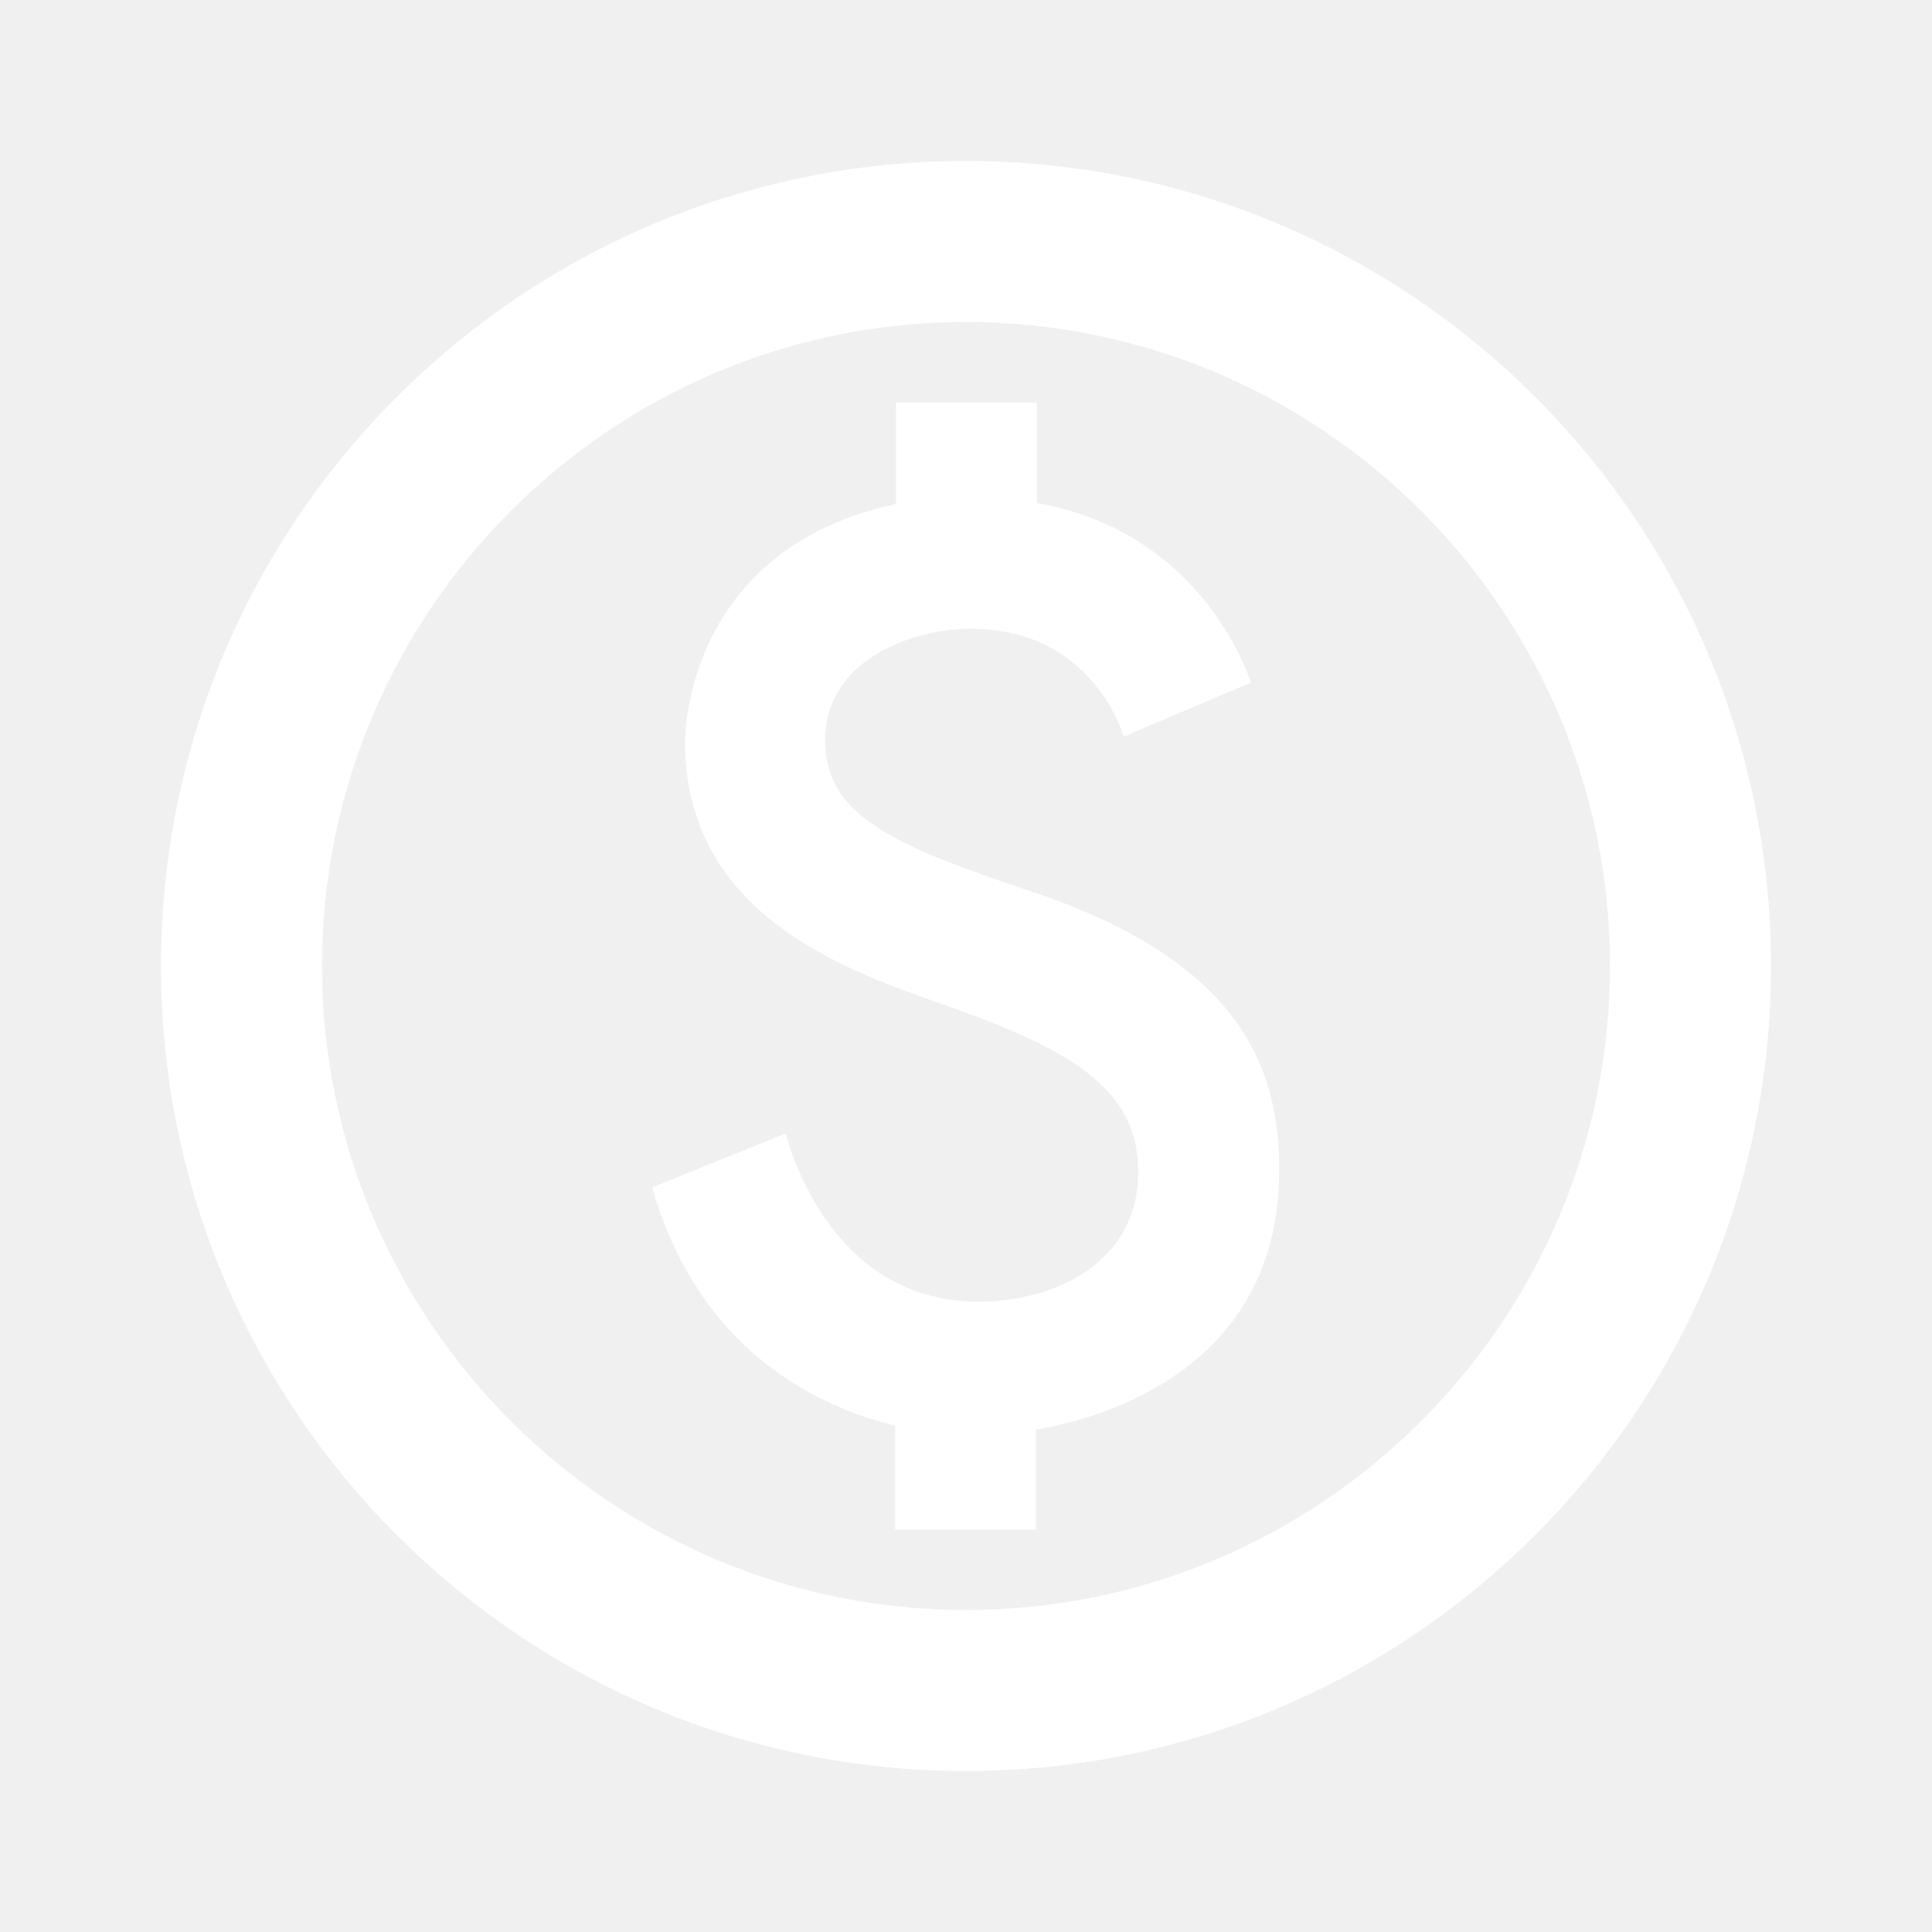
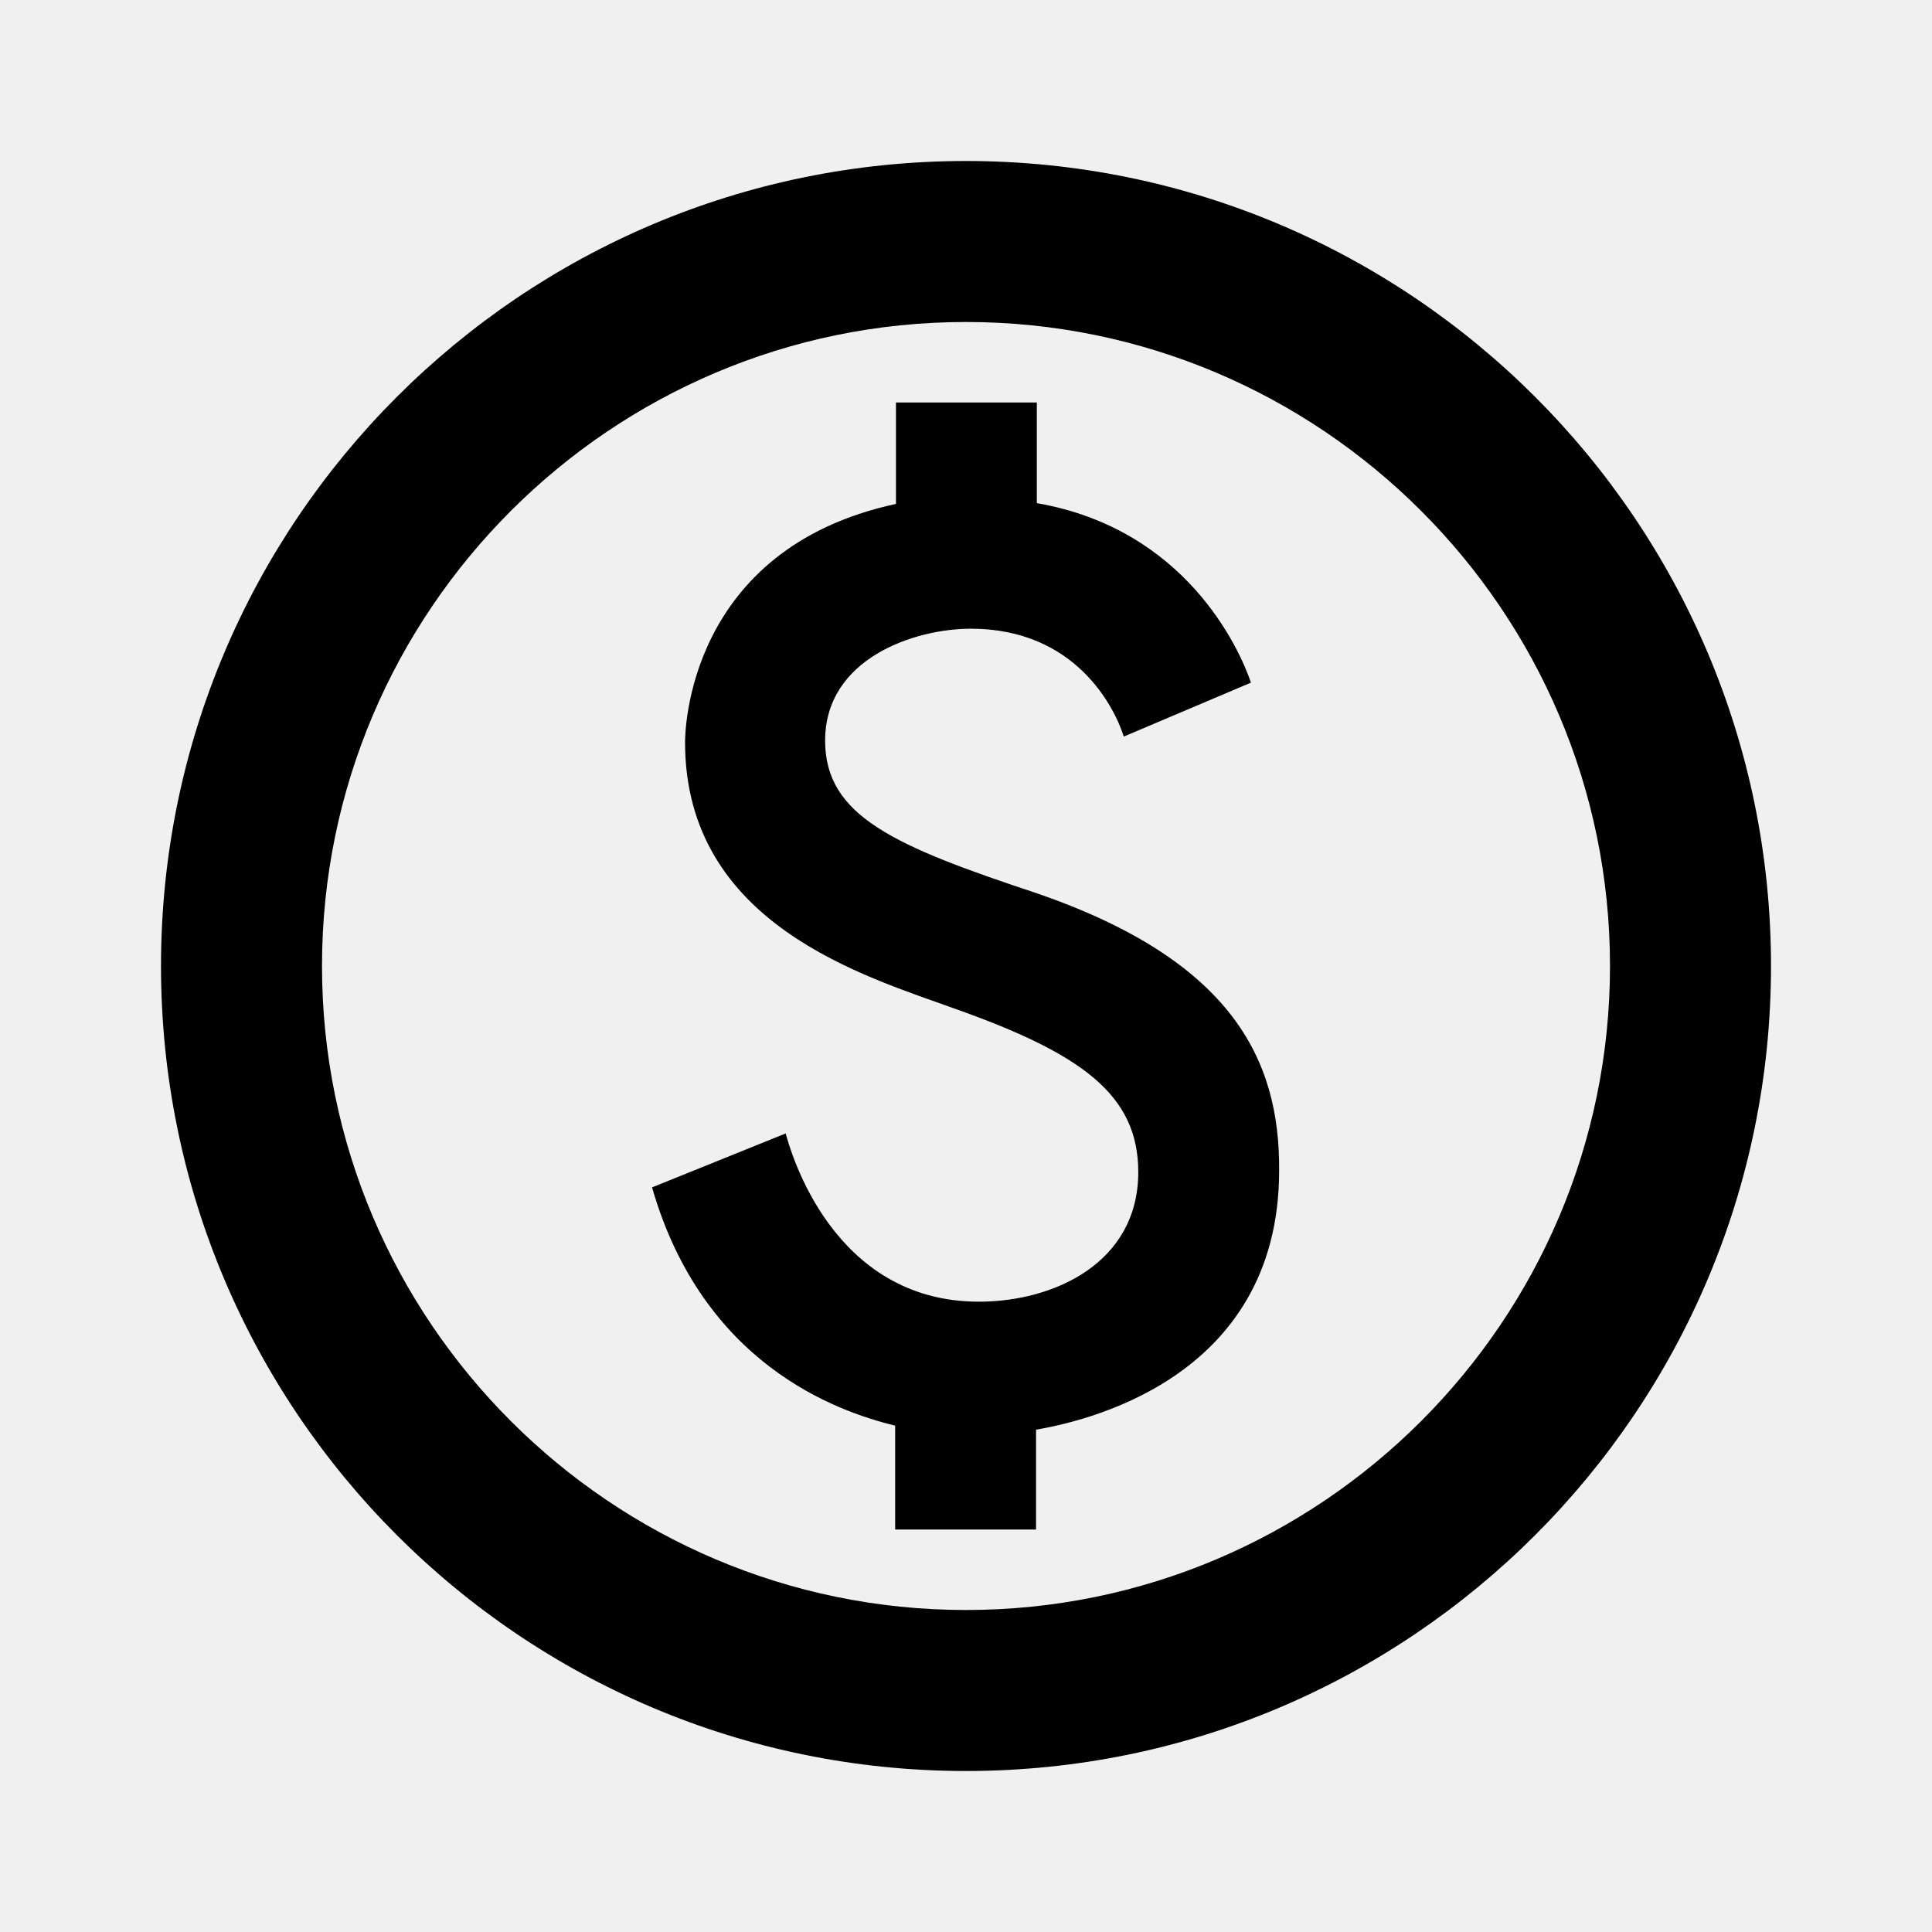
<svg xmlns="http://www.w3.org/2000/svg" width="24" height="24" viewBox="0 0 24 24" fill="none">
-   <path d="M12 2C6.48 2 2 6.48 2 12C2 17.52 6.48 22 12 22C17.52 22 22 17.52 22 12C22 6.48 17.52 2 12 2ZM12 20C7.59 20 4 16.41 4 12C4 7.59 7.59 4 12 4C16.41 4 20 7.59 20 12C20 16.41 16.41 20 12 20ZM12.89 11.1C11.11 10.51 10.25 10.14 10.25 9.2C10.25 8.18 11.36 7.81 12.06 7.81C13.37 7.81 13.85 8.8 13.96 9.15L15.54 8.48C15.39 8.04 14.72 6.57 12.88 6.25V5H11.13V6.26C8.53 6.82 8.51 9.11 8.51 9.22C8.51 11.49 10.76 12.13 11.86 12.53C13.44 13.09 14.14 13.6 14.14 14.56C14.14 15.69 13.09 16.17 12.16 16.17C10.34 16.17 9.82 14.3 9.76 14.08L8.1 14.75C8.73 16.94 10.38 17.53 11.12 17.71V19H12.87V17.76C13.39 17.67 15.89 17.17 15.89 14.54C15.9 13.15 15.29 11.93 12.89 11.1Z" fill="white" />
+   <path d="M12 2C6.48 2 2 6.48 2 12C2 17.52 6.48 22 12 22C17.52 22 22 17.52 22 12C22 6.48 17.52 2 12 2ZM12 20C7.59 20 4 16.41 4 12C4 7.59 7.59 4 12 4C16.41 4 20 7.59 20 12C20 16.41 16.41 20 12 20ZM12.89 11.1C11.11 10.51 10.25 10.14 10.25 9.2C10.25 8.18 11.36 7.81 12.06 7.81C13.37 7.81 13.85 8.8 13.96 9.15L15.54 8.48C15.39 8.04 14.72 6.57 12.88 6.25V5H11.13V6.26C8.53 6.82 8.51 9.11 8.51 9.22C8.51 11.49 10.76 12.13 11.86 12.53C13.44 13.09 14.14 13.6 14.14 14.56C14.14 15.69 13.09 16.17 12.16 16.17C10.34 16.17 9.82 14.3 9.76 14.08L8.1 14.75C8.73 16.94 10.38 17.53 11.12 17.71V19H12.87V17.76C13.39 17.67 15.89 17.17 15.89 14.54C15.9 13.15 15.29 11.93 12.89 11.1Z" fill="currentColor" />
</svg>
